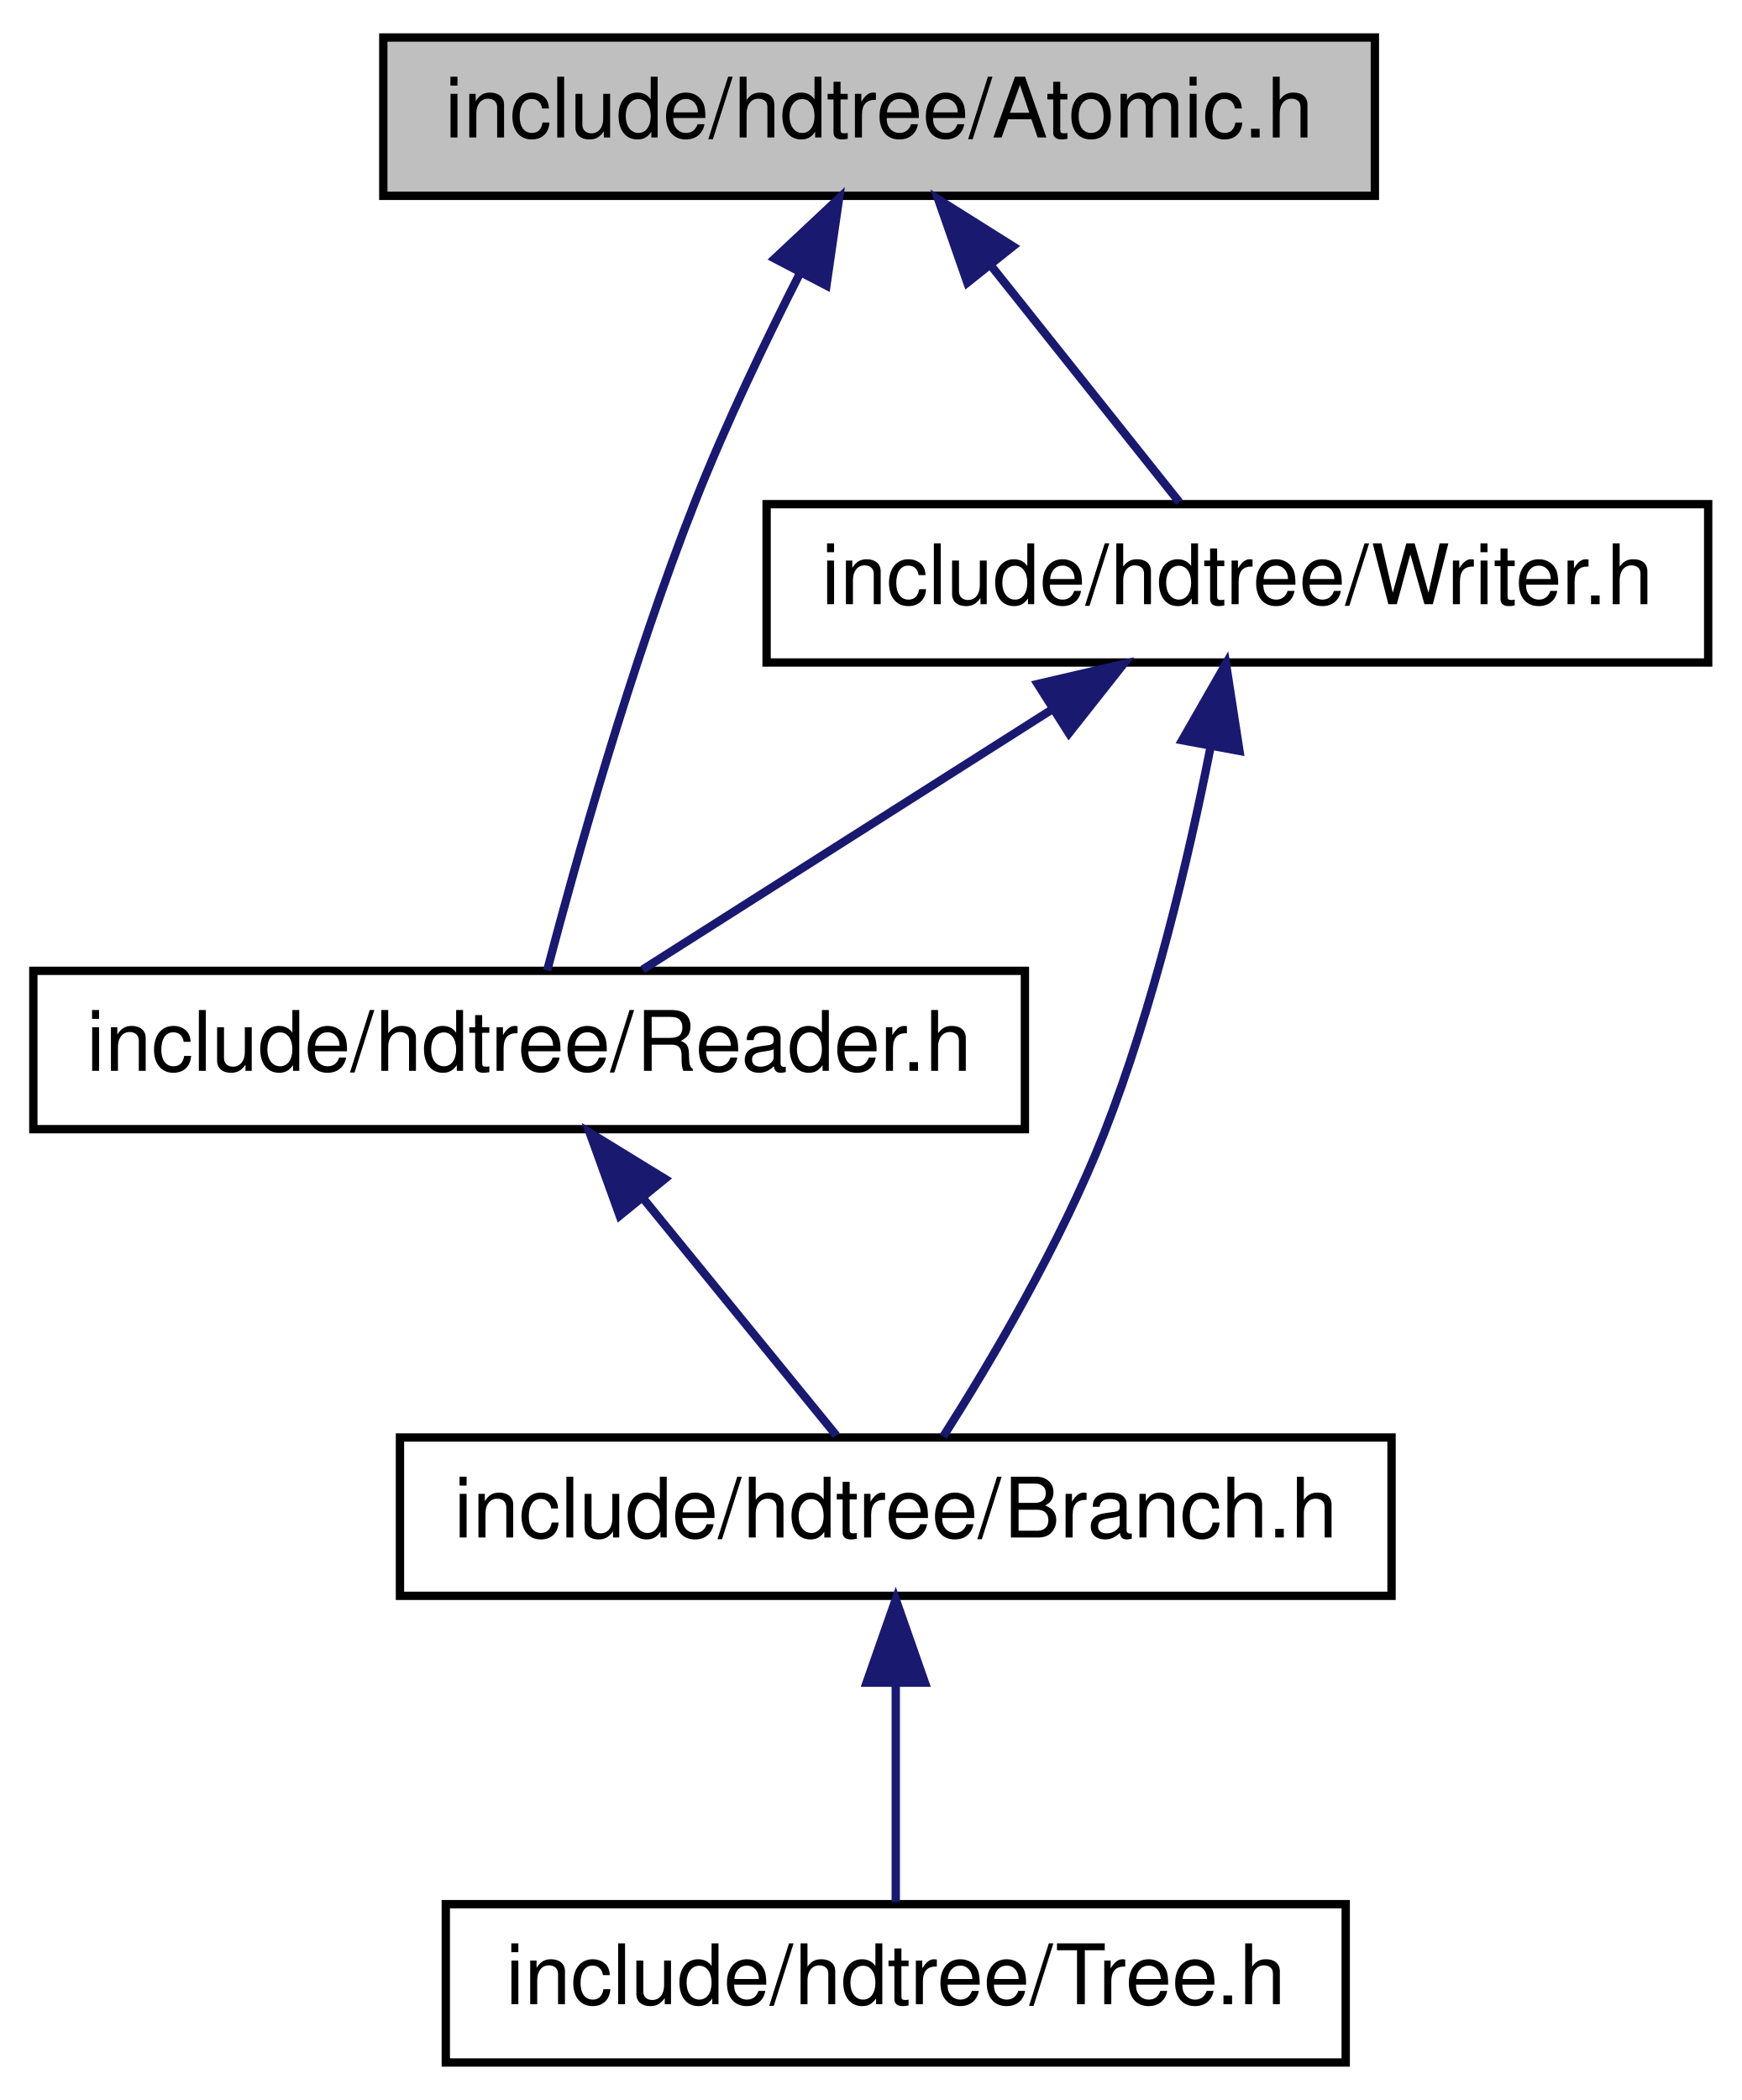
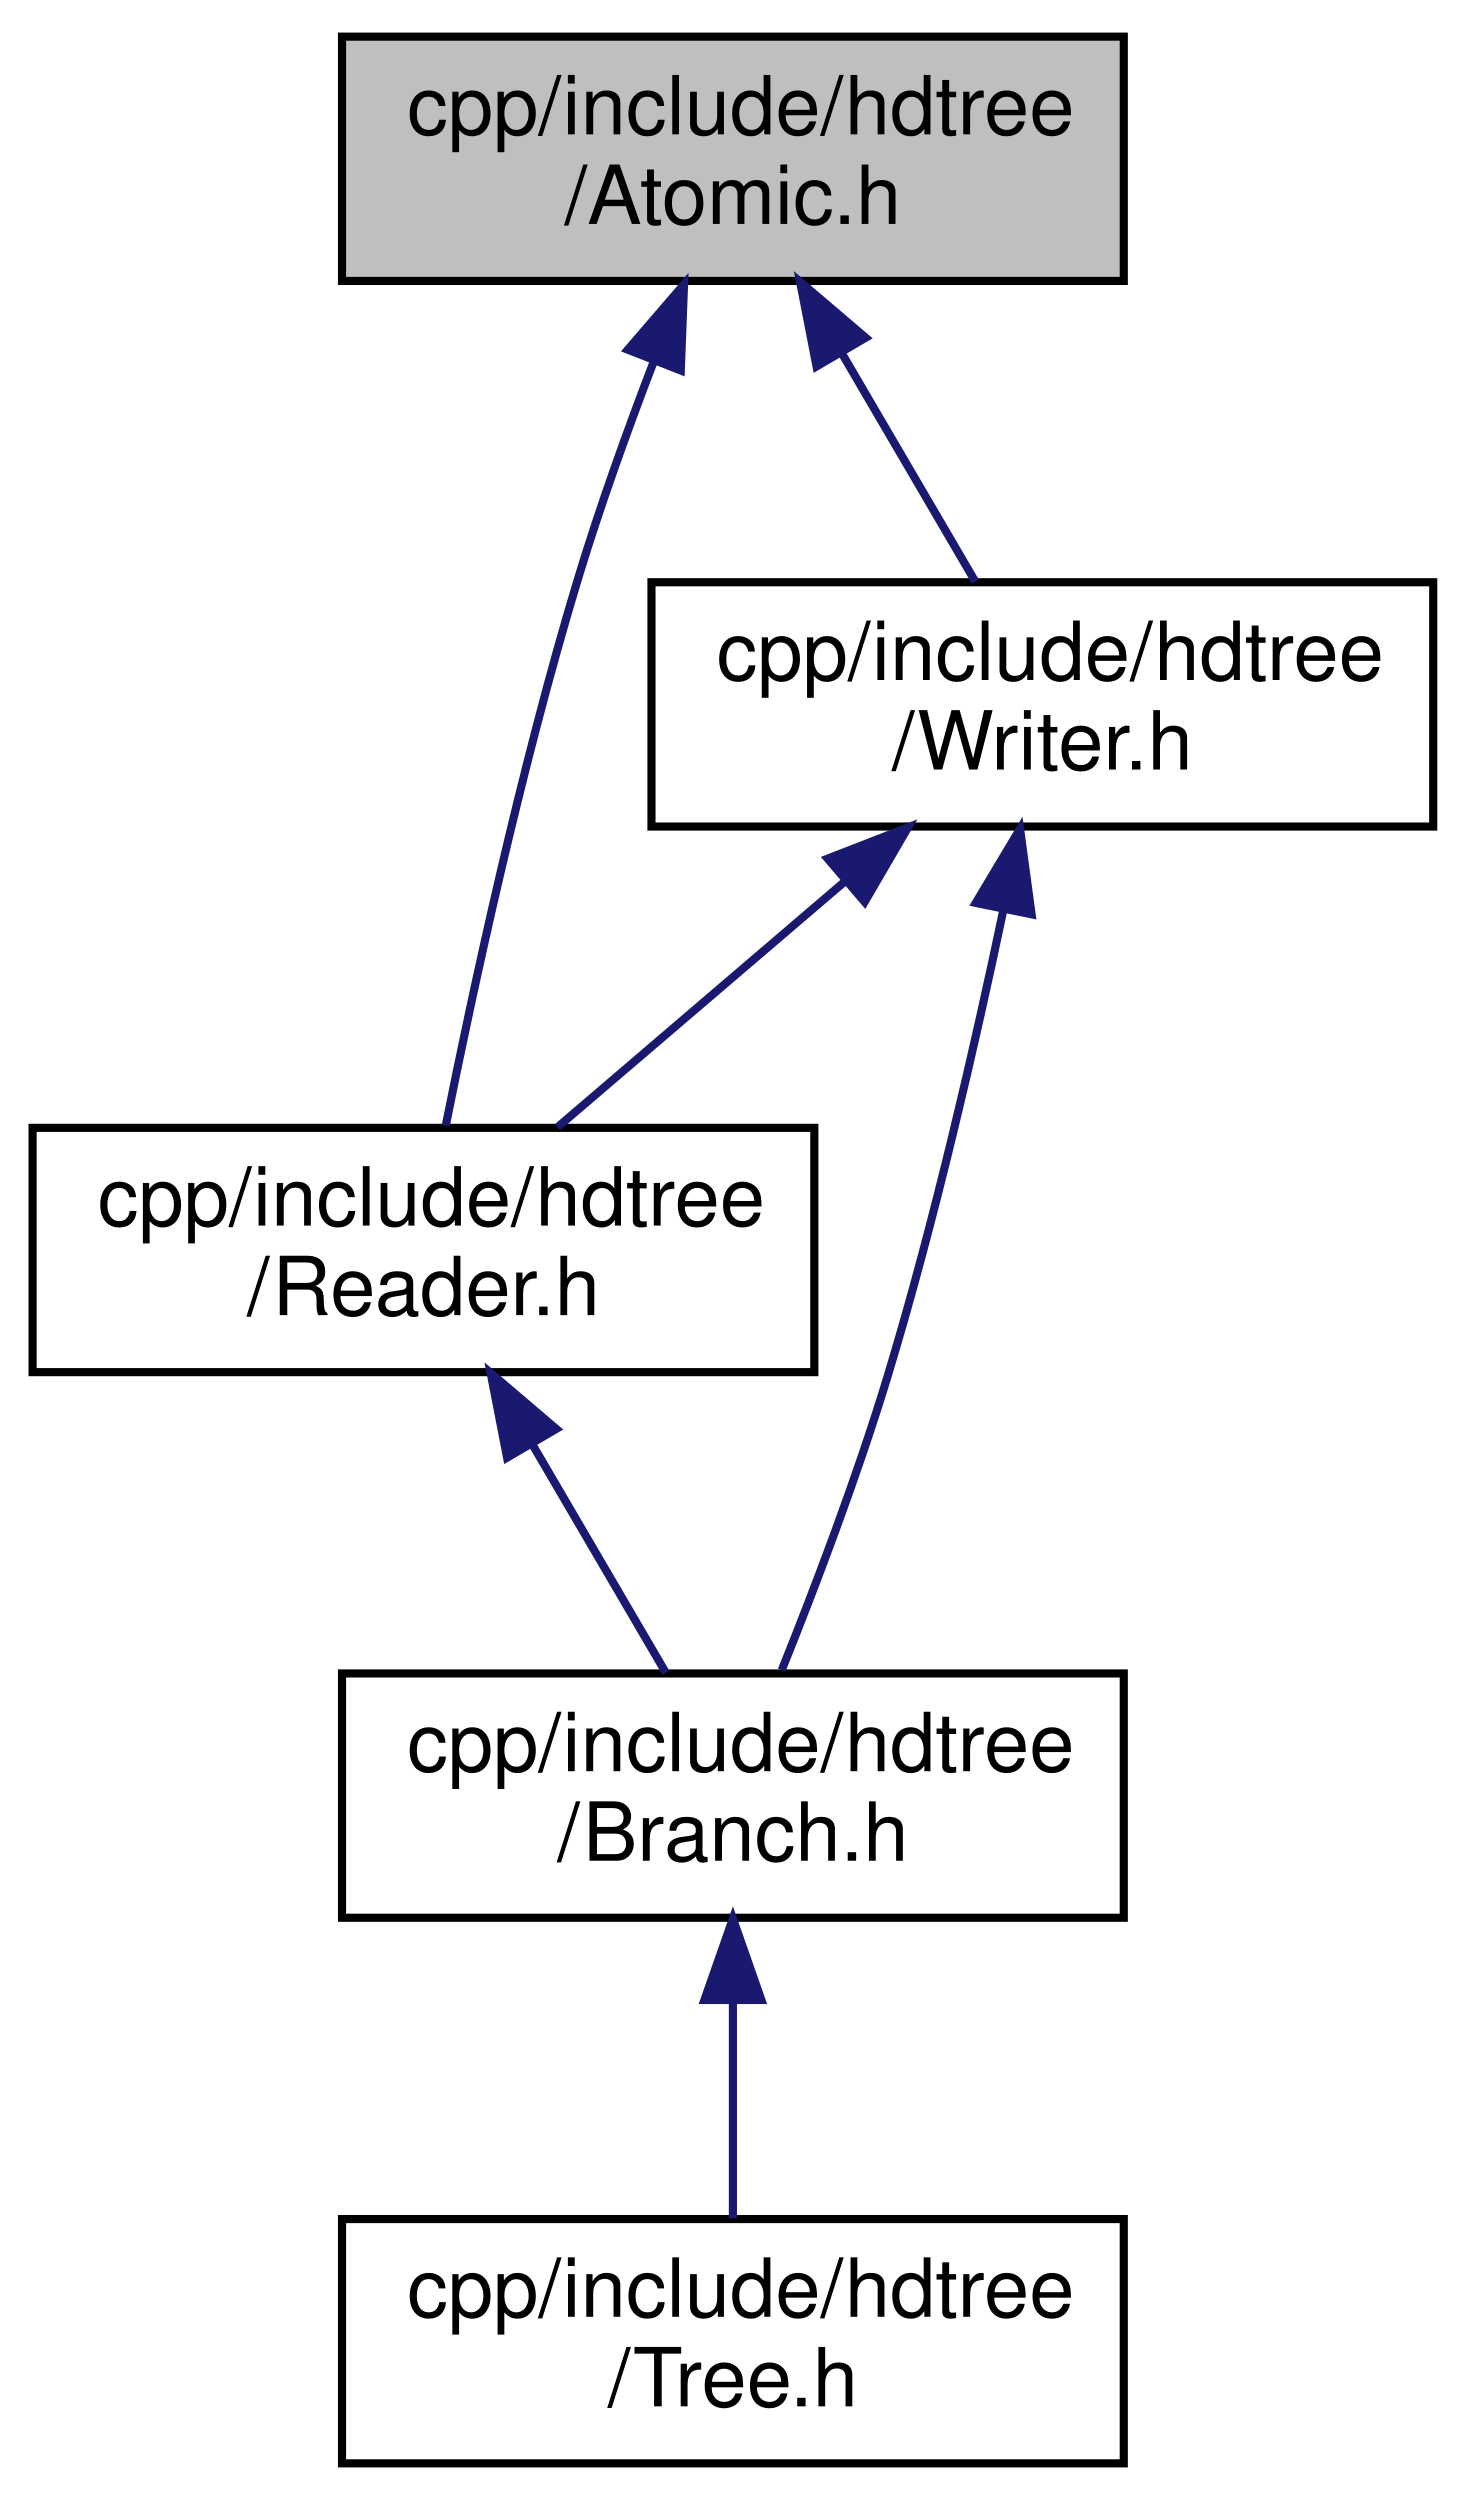
- <svg xmlns="http://www.w3.org/2000/svg" xmlns:xlink="http://www.w3.org/1999/xlink" width="209pt" height="252pt" viewBox="0.00 0.00 209.00 252.00">
-   <g id="graph0" class="graph" transform="scale(1 1) rotate(0) translate(4 248)">
+ <svg xmlns="http://www.w3.org/2000/svg" xmlns:xlink="http://www.w3.org/1999/xlink" width="180pt" height="307pt" viewBox="0.00 0.00 180.00 307.00">
+   <g id="graph0" class="graph" transform="scale(1 1) rotate(0) translate(4 303)">
    <g id="node1" class="node">
      <g id="a_node1">
        <a xlink:title=" ">
-           <polygon fill="#bfbfbf" stroke="black" points="42,-224.5 42,-243.5 161,-243.5 161,-224.5 42,-224.5" />
-           <text text-anchor="middle" x="101.5" y="-231.5" font-family="Helvetica,sans-Serif" font-size="10.00">include/hdtree/Atomic.h</text>
+           <polygon fill="#bfbfbf" stroke="black" points="38,-268.5 38,-298.5 134,-298.5 134,-268.5 38,-268.5" />
+           <text text-anchor="start" x="46" y="-286.5" font-family="Helvetica,sans-Serif" font-size="10.00">cpp/include/hdtree</text>
+           <text text-anchor="middle" x="86" y="-275.5" font-family="Helvetica,sans-Serif" font-size="10.00">/Atomic.h</text>
        </a>
      </g>
    </g>
    <g id="node2" class="node">
      <g id="a_node2">
        <a xlink:href="Reader_8h_source.html" target="_top" xlink:title=" ">
-           <polygon fill="none" stroke="black" points="0,-112.5 0,-131.5 119,-131.5 119,-112.5 0,-112.5" />
-           <text text-anchor="middle" x="59.5" y="-119.5" font-family="Helvetica,sans-Serif" font-size="10.00">include/hdtree/Reader.h</text>
+           <polygon fill="none" stroke="black" points="0,-134.5 0,-164.5 96,-164.5 96,-134.5 0,-134.5" />
+           <text text-anchor="start" x="8" y="-152.5" font-family="Helvetica,sans-Serif" font-size="10.00">cpp/include/hdtree</text>
+           <text text-anchor="middle" x="48" y="-141.5" font-family="Helvetica,sans-Serif" font-size="10.00">/Reader.h</text>
        </a>
      </g>
    </g>
    <g id="edge1" class="edge">
-       <path fill="none" stroke="midnightblue" d="M92.04,-215.28C87.89,-207.11 83.14,-197.2 79.5,-188 71.68,-168.24 64.97,-144.13 61.67,-131.56" />
-       <polygon fill="midnightblue" stroke="midnightblue" points="88.97,-216.97 96.7,-224.22 95.18,-213.73 88.97,-216.97" />
+       <path fill="none" stroke="midnightblue" d="M76.28,-258.6C73.08,-250.27 69.67,-240.79 67,-232 59.96,-208.78 54.02,-181.17 50.74,-164.78" />
+       <polygon fill="midnightblue" stroke="midnightblue" points="73.09,-260.06 80,-268.09 79.6,-257.5 73.09,-260.06" />
    </g>
    <g id="node5" class="node">
      <g id="a_node5">
        <a xlink:href="Writer_8h_source.html" target="_top" xlink:title=" ">
-           <polygon fill="none" stroke="black" points="88,-168.5 88,-187.5 201,-187.5 201,-168.5 88,-168.5" />
-           <text text-anchor="middle" x="144.5" y="-175.5" font-family="Helvetica,sans-Serif" font-size="10.00">include/hdtree/Writer.h</text>
+           <polygon fill="none" stroke="black" points="76,-201.5 76,-231.5 172,-231.5 172,-201.5 76,-201.5" />
+           <text text-anchor="start" x="84" y="-219.5" font-family="Helvetica,sans-Serif" font-size="10.00">cpp/include/hdtree</text>
+           <text text-anchor="middle" x="124" y="-208.5" font-family="Helvetica,sans-Serif" font-size="10.00">/Writer.h</text>
        </a>
      </g>
    </g>
    <g id="edge4" class="edge">
-       <path fill="none" stroke="midnightblue" d="M114.92,-216.14C122.41,-206.74 131.44,-195.4 137.53,-187.75" />
-       <polygon fill="midnightblue" stroke="midnightblue" points="112.09,-214.08 108.6,-224.08 117.57,-218.44 112.09,-214.08" />
+       <path fill="none" stroke="midnightblue" d="M99.4,-259.58C104.86,-250.24 110.99,-239.75 115.77,-231.58" />
+       <polygon fill="midnightblue" stroke="midnightblue" points="96.27,-258 94.25,-268.4 102.31,-261.53 96.27,-258" />
    </g>
    <g id="node3" class="node">
      <g id="a_node3">
        <a xlink:href="Branch_8h.html" target="_top" xlink:title="Common include for users interacting with Branches.">
-           <polygon fill="none" stroke="black" points="44,-56.5 44,-75.5 163,-75.5 163,-56.5 44,-56.5" />
-           <text text-anchor="middle" x="103.5" y="-63.5" font-family="Helvetica,sans-Serif" font-size="10.00">include/hdtree/Branch.h</text>
+           <polygon fill="none" stroke="black" points="38,-67.5 38,-97.5 134,-97.5 134,-67.5 38,-67.5" />
+           <text text-anchor="start" x="46" y="-85.5" font-family="Helvetica,sans-Serif" font-size="10.00">cpp/include/hdtree</text>
+           <text text-anchor="middle" x="86" y="-74.5" font-family="Helvetica,sans-Serif" font-size="10.00">/Branch.h</text>
        </a>
      </g>
    </g>
    <g id="edge2" class="edge">
-       <path fill="none" stroke="midnightblue" d="M73.23,-104.14C80.9,-94.74 90.13,-83.4 96.37,-75.75" />
-       <polygon fill="midnightblue" stroke="midnightblue" points="70.37,-102.12 66.77,-112.08 75.8,-106.54 70.37,-102.12" />
+       <path fill="none" stroke="midnightblue" d="M61.4,-125.58C66.86,-116.24 72.99,-105.75 77.77,-97.58" />
+       <polygon fill="midnightblue" stroke="midnightblue" points="58.27,-124 56.25,-134.4 64.31,-127.53 58.27,-124" />
    </g>
    <g id="node4" class="node">
      <g id="a_node4">
        <a xlink:href="Tree_8h_source.html" target="_top" xlink:title=" ">
-           <polygon fill="none" stroke="black" points="49.5,-0.5 49.5,-19.5 157.5,-19.5 157.5,-0.5 49.5,-0.5" />
-           <text text-anchor="middle" x="103.5" y="-7.5" font-family="Helvetica,sans-Serif" font-size="10.00">include/hdtree/Tree.h</text>
+           <polygon fill="none" stroke="black" points="38,-0.5 38,-30.5 134,-30.5 134,-0.5 38,-0.5" />
+           <text text-anchor="start" x="46" y="-18.5" font-family="Helvetica,sans-Serif" font-size="10.00">cpp/include/hdtree</text>
+           <text text-anchor="middle" x="86" y="-7.5" font-family="Helvetica,sans-Serif" font-size="10.00">/Tree.h</text>
        </a>
      </g>
    </g>
    <g id="edge3" class="edge">
-       <path fill="none" stroke="midnightblue" d="M103.5,-45.8C103.5,-36.91 103.5,-26.78 103.5,-19.75" />
-       <polygon fill="midnightblue" stroke="midnightblue" points="100,-46.08 103.5,-56.08 107,-46.08 100,-46.08" />
+       <path fill="none" stroke="midnightblue" d="M86,-57.11C86,-48.15 86,-38.32 86,-30.58" />
+       <polygon fill="midnightblue" stroke="midnightblue" points="82.5,-57.4 86,-67.4 89.5,-57.4 82.5,-57.4" />
    </g>
    <g id="edge6" class="edge">
-       <path fill="none" stroke="midnightblue" d="M122.31,-162.9C106.72,-153 86.37,-140.07 73.12,-131.65" />
-       <polygon fill="midnightblue" stroke="midnightblue" points="120.53,-165.92 130.84,-168.32 124.28,-160.01 120.53,-165.92" />
+       <path fill="none" stroke="midnightblue" d="M99.89,-194.88C88.34,-185.01 74.81,-173.43 64.46,-164.58" />
+       <polygon fill="midnightblue" stroke="midnightblue" points="97.63,-197.56 107.51,-201.4 102.18,-192.24 97.63,-197.56" />
    </g>
    <g id="edge5" class="edge">
-       <path fill="none" stroke="midnightblue" d="M141.24,-158.16C138.63,-144.96 134.41,-127.06 128.5,-112 123.27,-98.69 114.81,-84.44 109.2,-75.62" />
-       <polygon fill="midnightblue" stroke="midnightblue" points="137.87,-159.17 143.13,-168.36 144.75,-157.89 137.87,-159.17" />
+       <path fill="none" stroke="midnightblue" d="M119.24,-191.39C115.81,-175.05 110.78,-153.05 105,-134 101.25,-121.63 96.02,-107.92 92,-97.91" />
+       <polygon fill="midnightblue" stroke="midnightblue" points="115.82,-192.12 121.26,-201.22 122.68,-190.72 115.82,-192.12" />
    </g>
  </g>
</svg>
